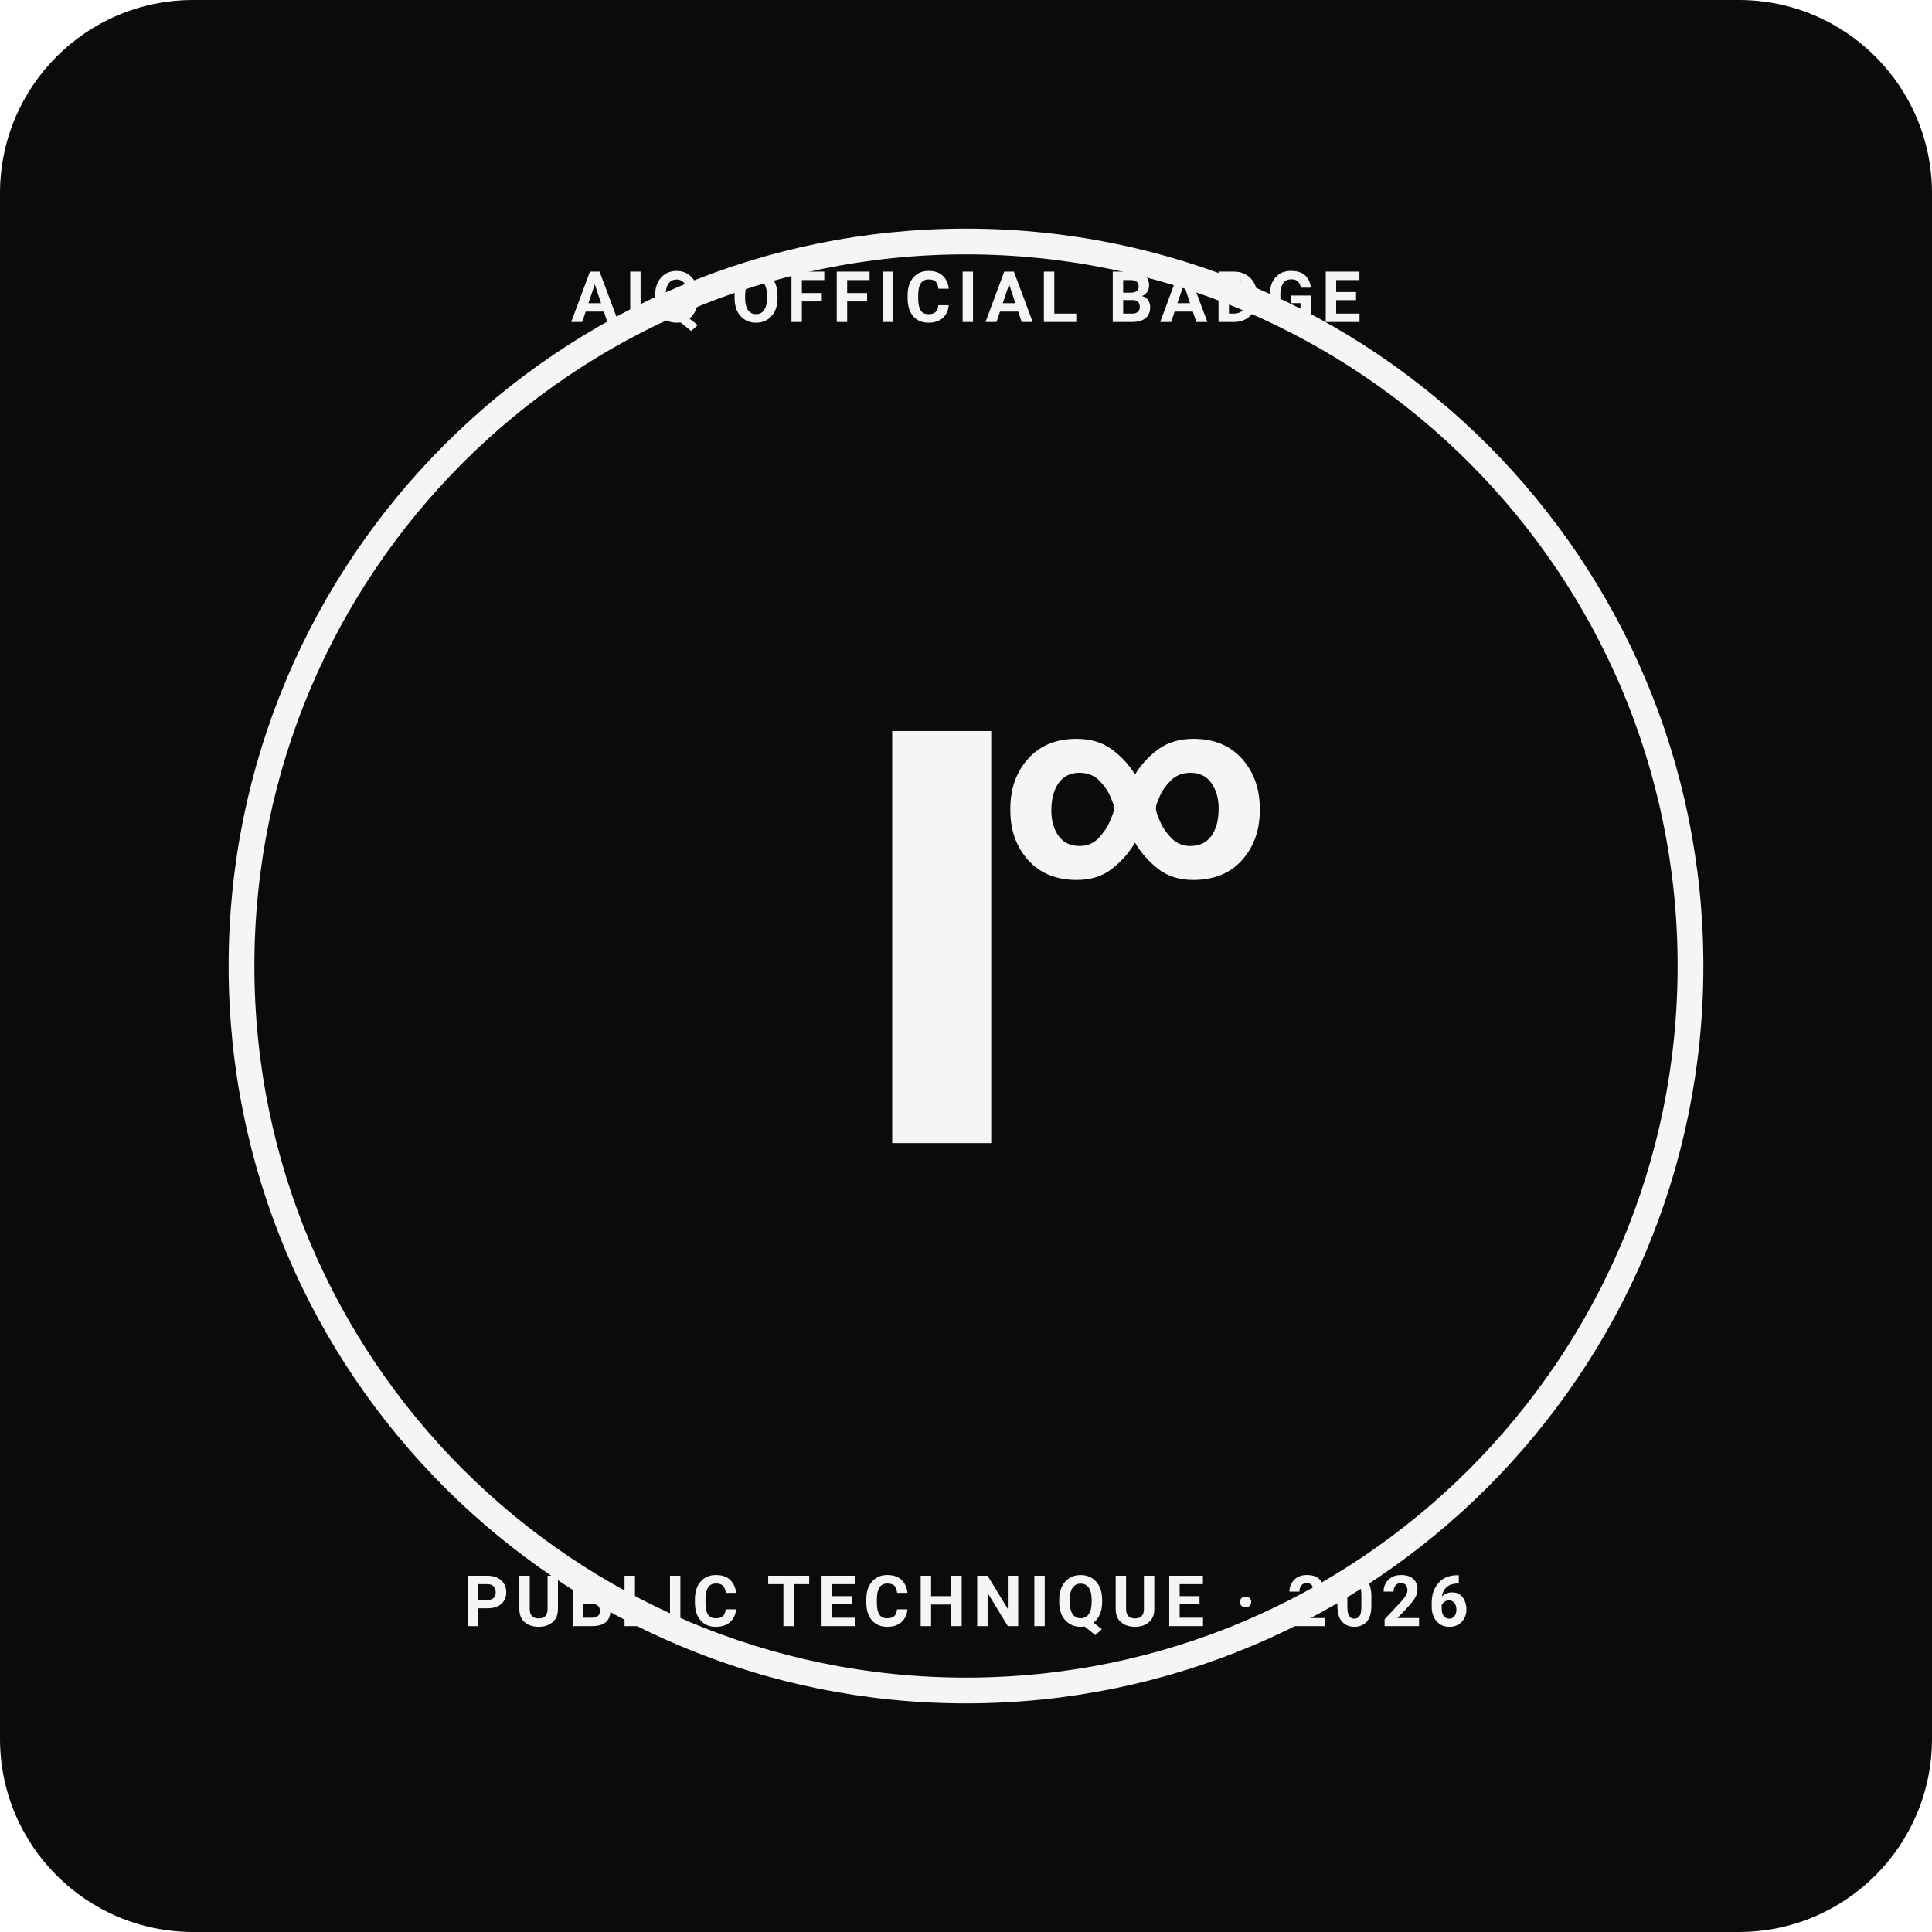
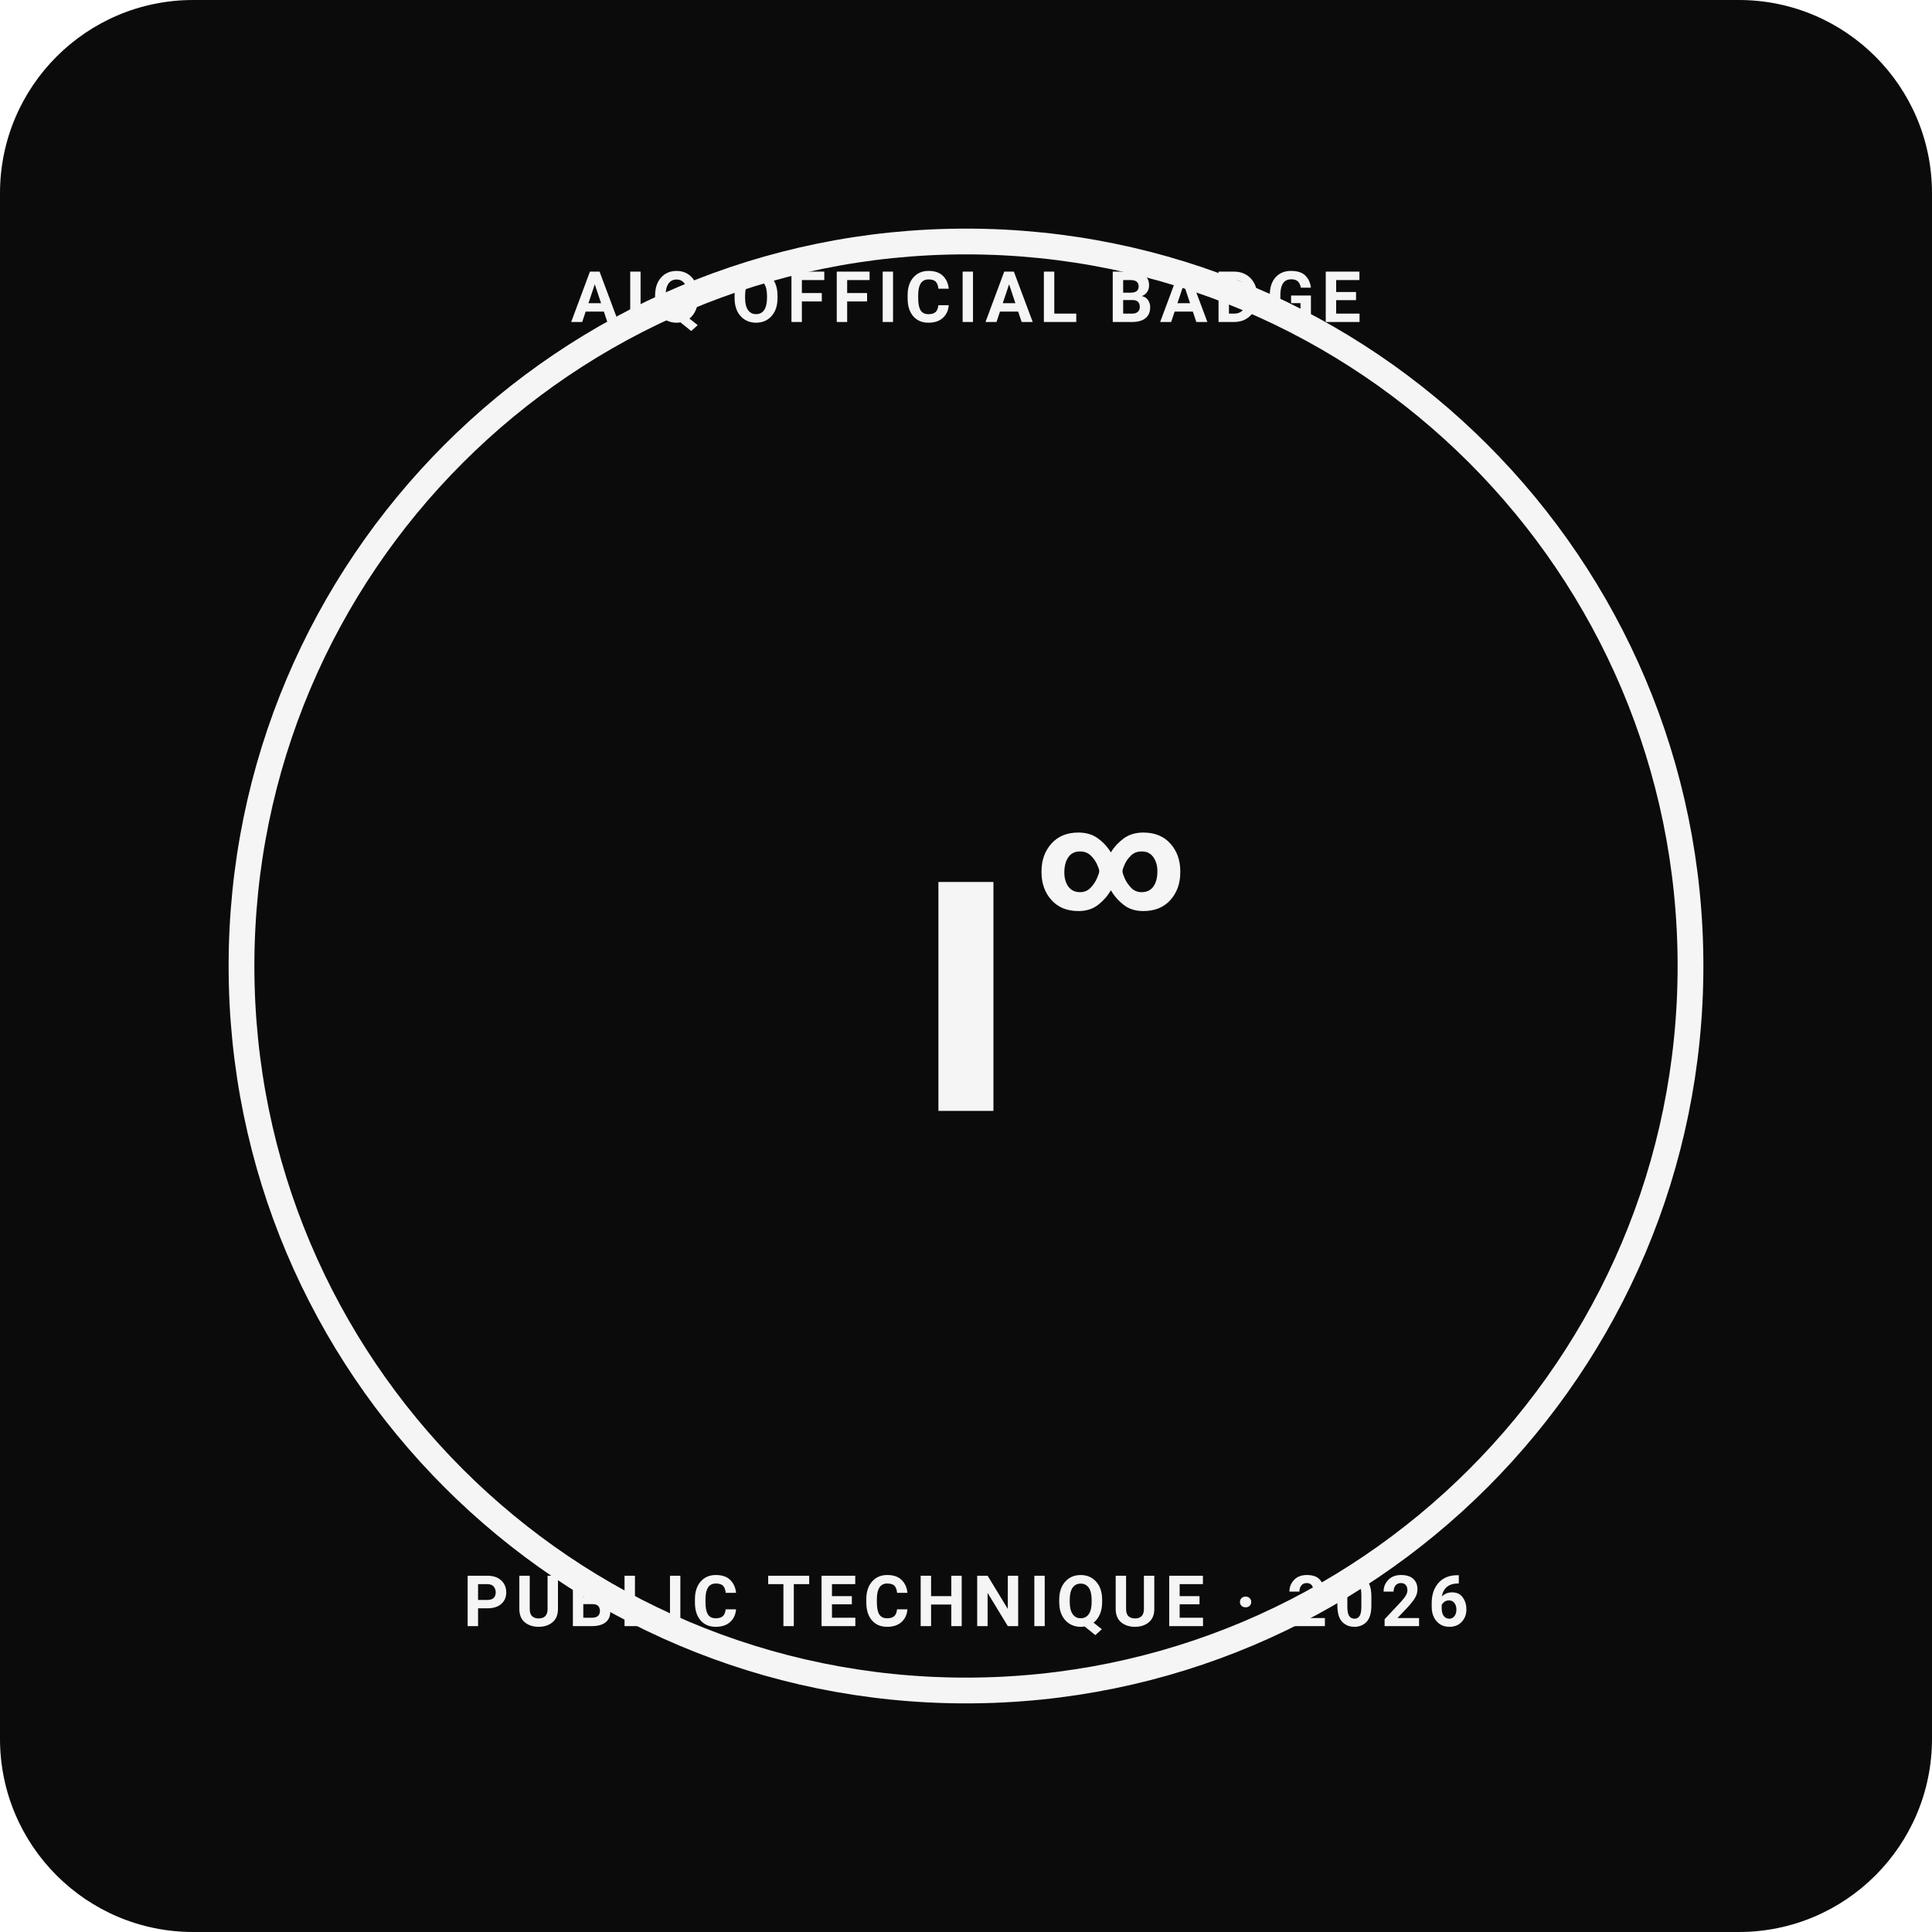
<svg xmlns="http://www.w3.org/2000/svg" width="1200" height="1200" viewBox="0 0 1200 1200">
  <defs>
    <style>
      .bg{fill:#0b0b0b}
      .ring{fill:none;stroke:#f5f5f5;stroke-width:16}
      .txt{fill:#f5f5f5;font-family:system-ui,-apple-system,Segoe UI,Roboto,Helvetica,Arial,"Noto Sans";letter-spacing:4px}
      .small{font-size:44px;font-weight:700}
      .mark{fill:#f5f5f5;font-family:system-ui,-apple-system,Segoe UI,Roboto,Helvetica,Arial,"Noto Sans";font-weight:800}
    </style>
  </defs>
  <rect class="bg" x="0" y="0" width="1200" height="1200" rx="120" ry="120" />
  <circle class="ring" cx="600" cy="600" r="450" />
  <text class="txt small" x="600" y="200" text-anchor="middle">AIQ OFFICIAL BADGE</text>
  <text class="txt small" x="600" y="1010" text-anchor="middle">PUBLIC TECHNIQUE · 2026</text>
-   <text class="mark" x="585" y="710" text-anchor="middle" font-size="360">I</text>
-   <text class="mark" x="705" y="545" text-anchor="middle" font-size="160">∞</text>
+   <text class="mark" x="600" y="690" text-anchor="middle" font-size="200">I</text>
+   <text class="mark" x="690" y="565" text-anchor="middle" font-size="89">∞</text>
</svg>
